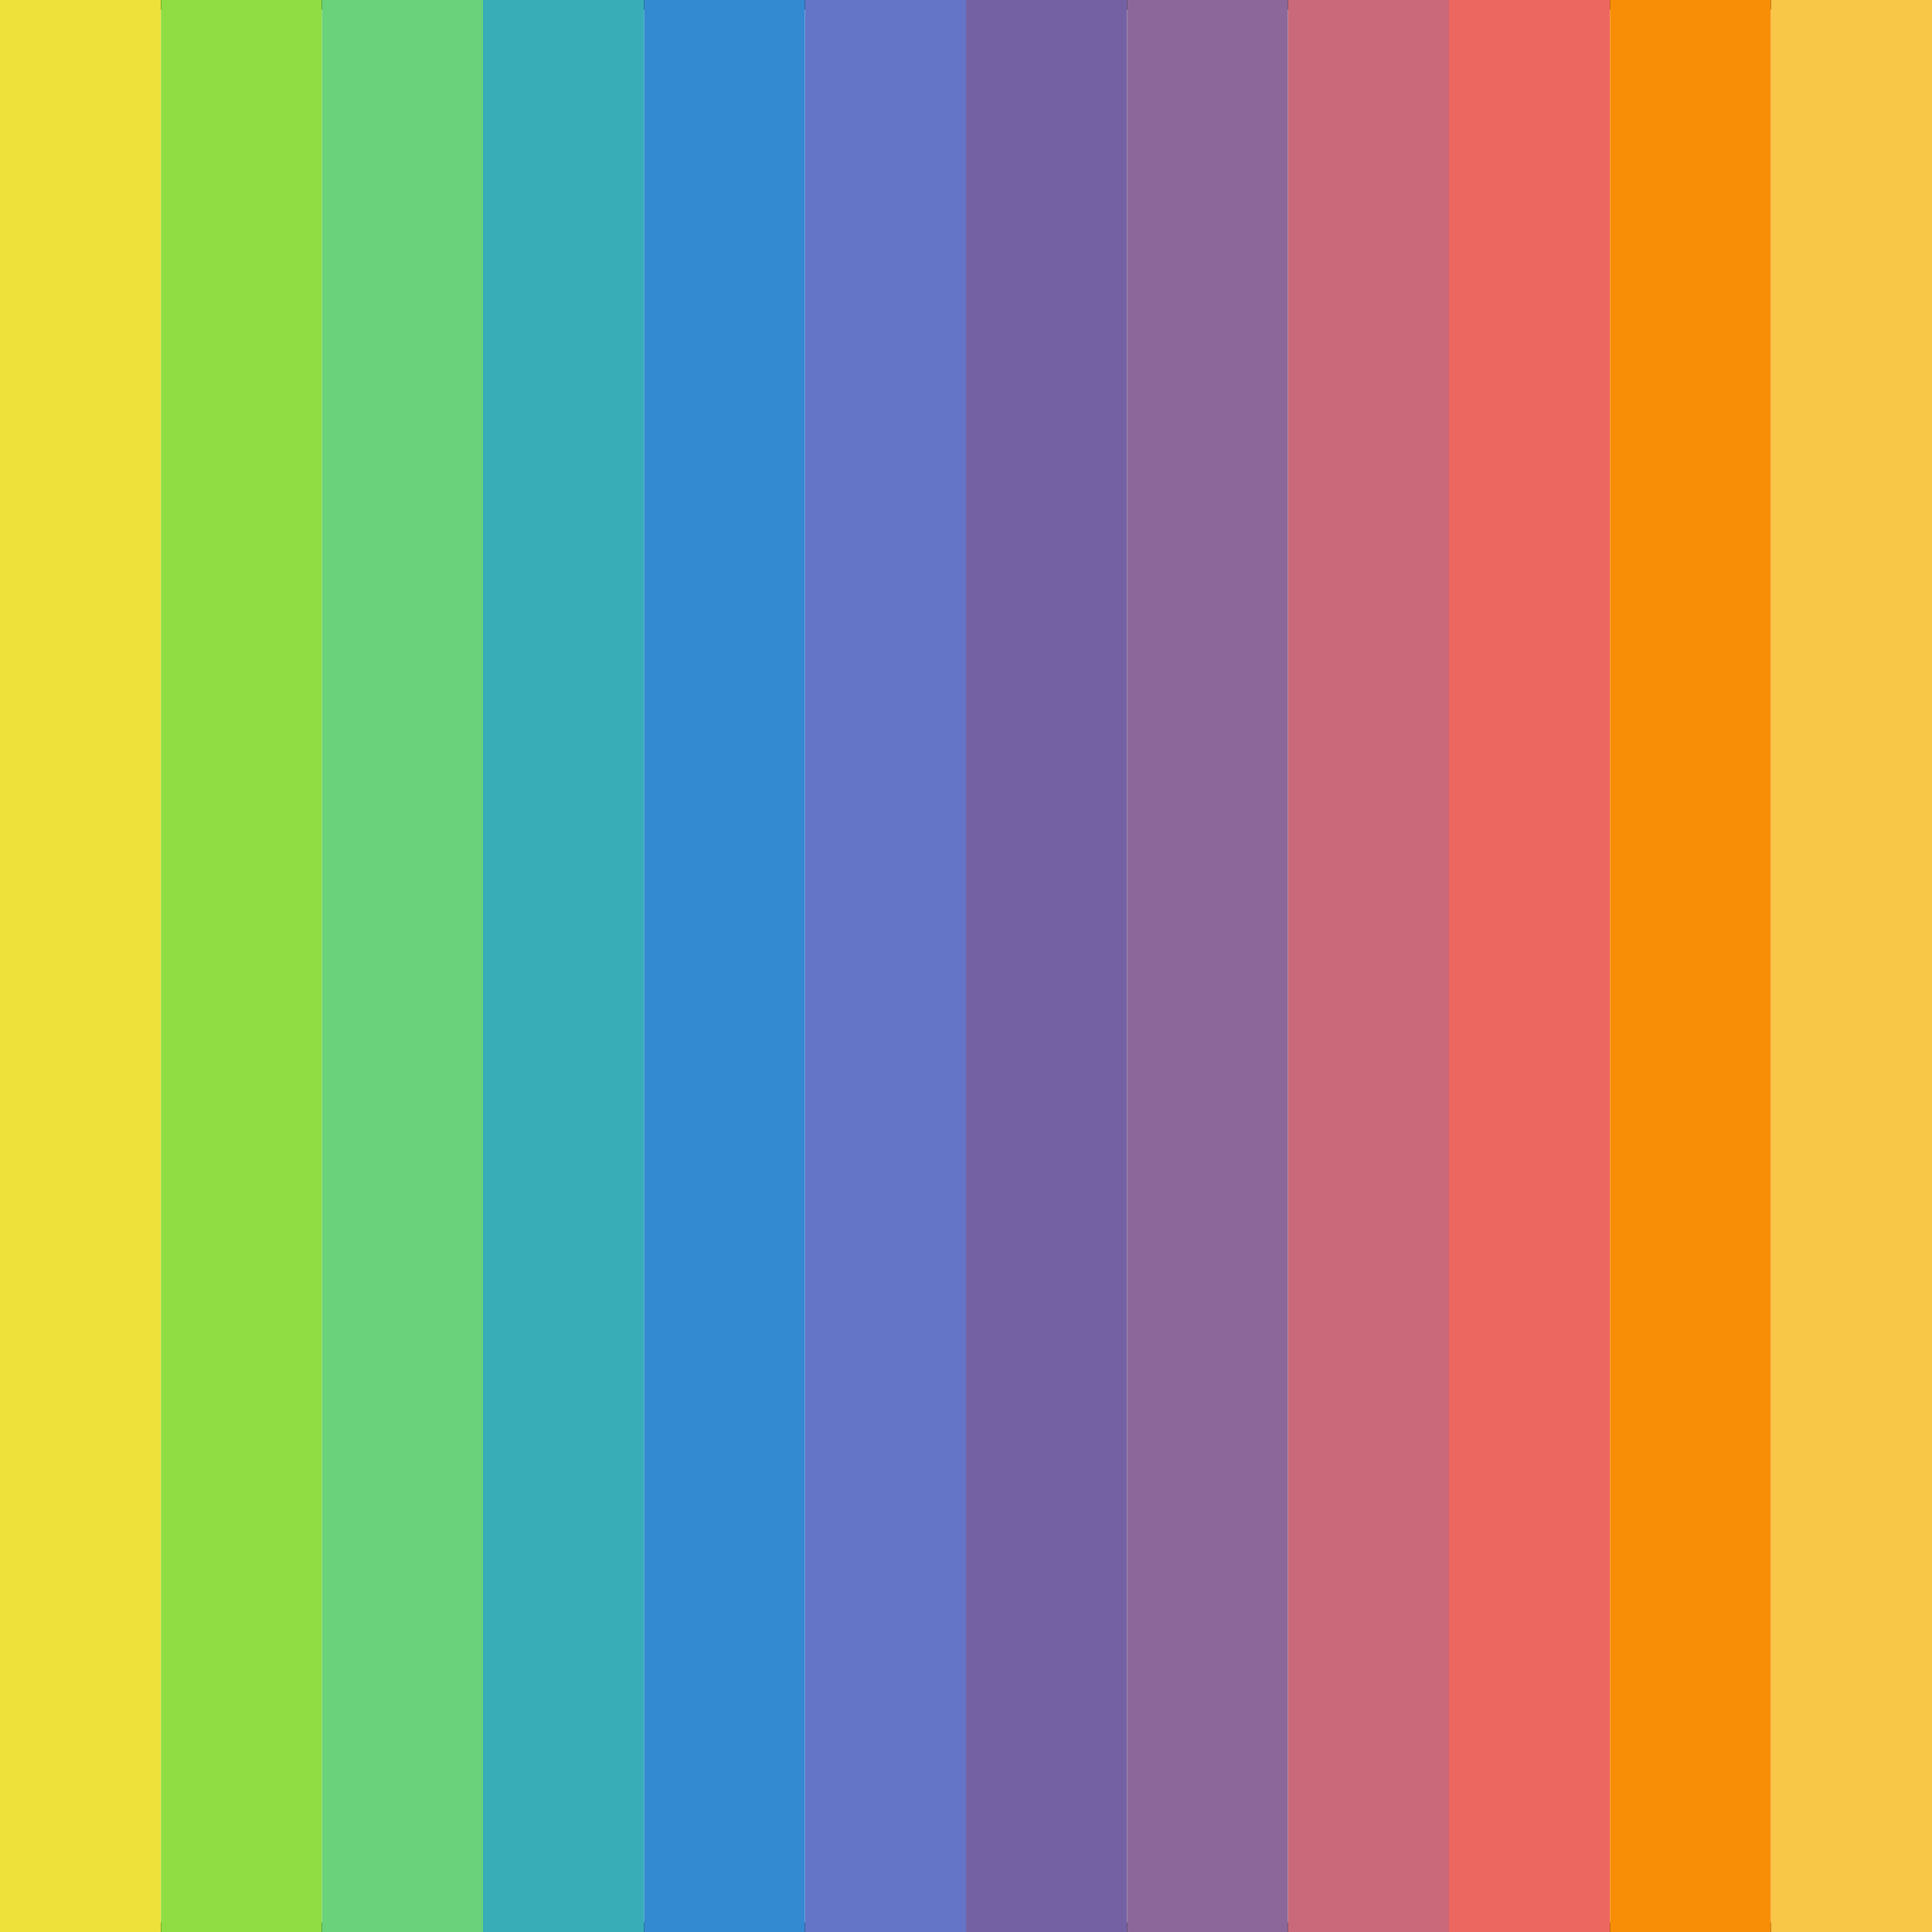
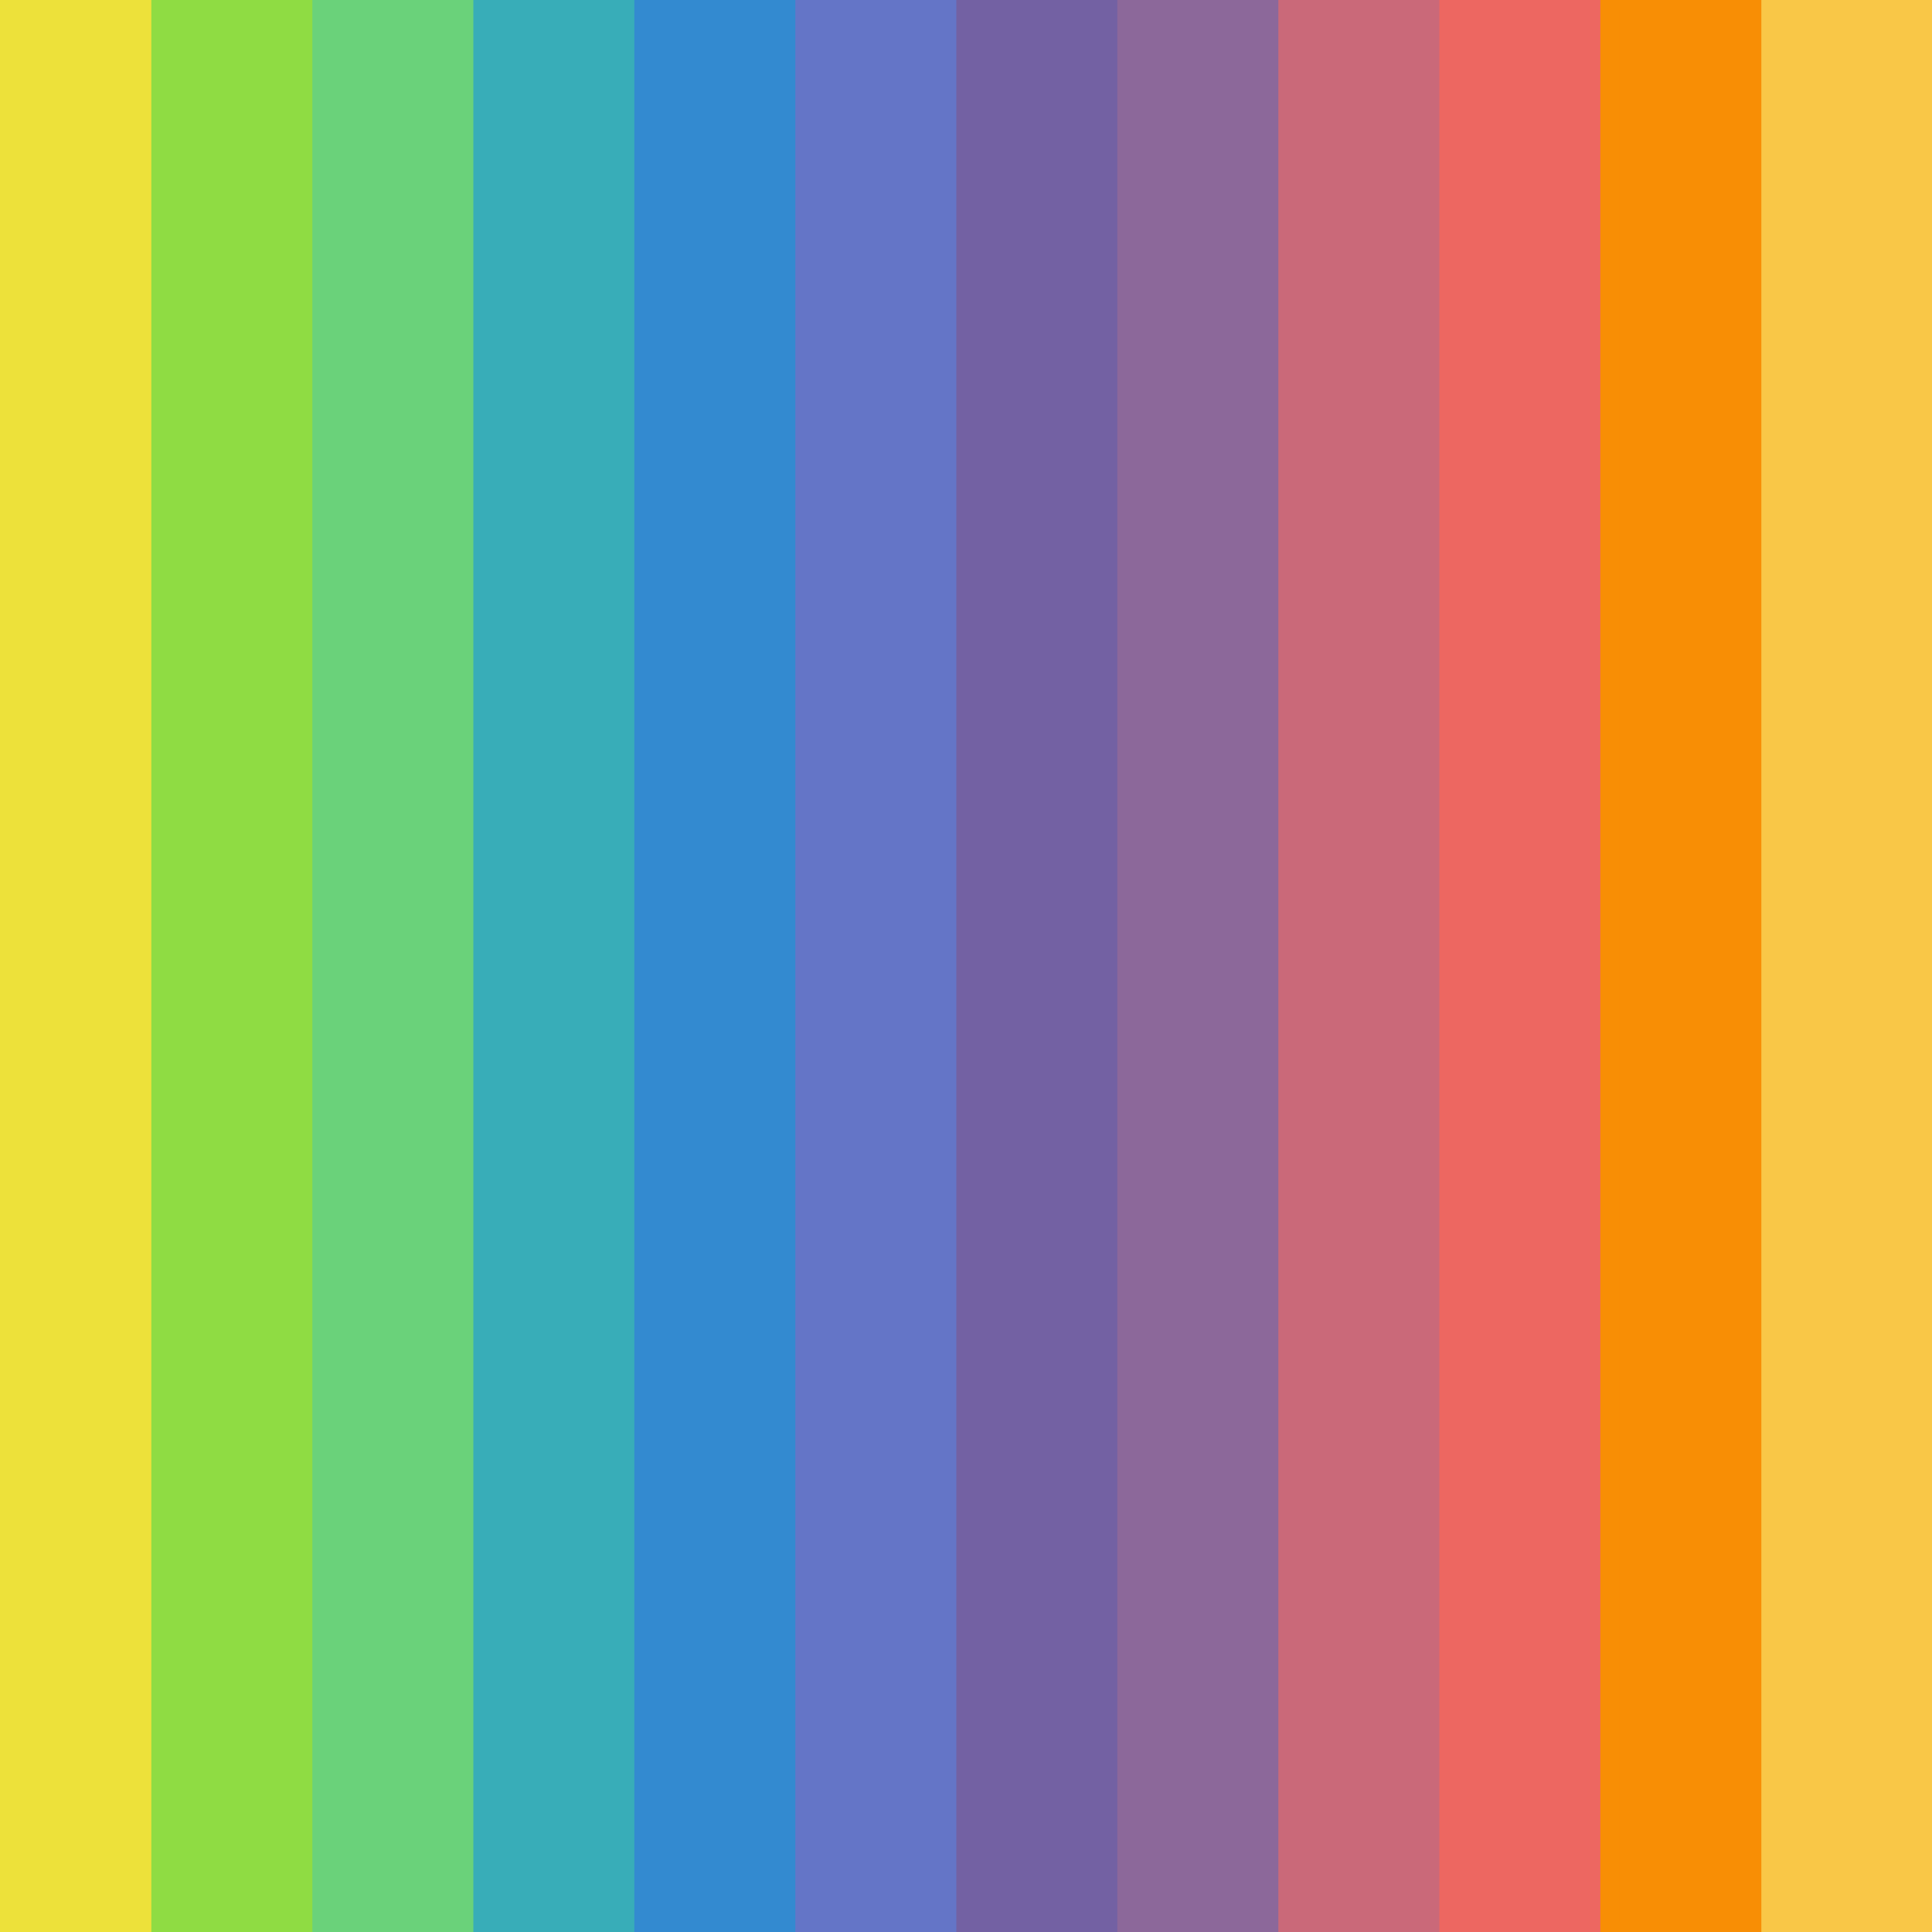
<svg xmlns="http://www.w3.org/2000/svg" width="200" height="200" viewBox="0 0 100 100">
  <rect fill="white" stroke="black" stroke-width="1" x="0" y="0" width="100" height="100" />
-   <rect x="0" y="0" width="8.333" height="100" fill="#ede13a" stroke="none" stroke-width="1" />
-   <rect x="8.333" y="0" width="8.333" height="100" fill="#8fdc43" stroke="none" stroke-width="1" />
-   <rect x="16.667" y="0" width="8.333" height="100" fill="#6ad27a" stroke="none" stroke-width="1" />
-   <rect x="25" y="0" width="8.333" height="100" fill="#38adb8" stroke="none" stroke-width="1" />
-   <rect x="33.333" y="0" width="8.333" height="100" fill="#338ad0" stroke="none" stroke-width="1" />
-   <rect x="41.667" y="0" width="8.333" height="100" fill="#6475c7" stroke="none" stroke-width="1" />
-   <rect x="50" y="0" width="8.333" height="100" fill="#7361a3" stroke="none" stroke-width="1" />
-   <rect x="58.333" y="0" width="8.333" height="100" fill="#8c689a" stroke="none" stroke-width="1" />
-   <rect x="66.667" y="0" width="8.333" height="100" fill="#ca6979" stroke="none" stroke-width="1" />
-   <rect x="75" y="0" width="8.333" height="100" fill="#ed6761" stroke="none" stroke-width="1" />
-   <rect x="83.333" y="0" width="8.333" height="100" fill="#f88e05" stroke="none" stroke-width="1" />
-   <rect x="91.667" y="0" width="8.333" height="100" fill="#f9c747" stroke="none" stroke-width="1" />
+   <rect x="0" y="0" width="8.333" height="100" fill="#ede13a" stroke="#ede13a" stroke-width="1" />
+   <rect x="8.333" y="0" width="8.333" height="100" fill="#8fdc43" stroke="#8fdc43" stroke-width="1" />
+   <rect x="16.667" y="0" width="8.333" height="100" fill="#6ad27a" stroke="#6ad27a" stroke-width="1" />
+   <rect x="25" y="0" width="8.333" height="100" fill="#38adb8" stroke="#38adb8" stroke-width="1" />
+   <rect x="33.333" y="0" width="8.333" height="100" fill="#338ad0" stroke="#338ad0" stroke-width="1" />
+   <rect x="41.667" y="0" width="8.333" height="100" fill="#6475c7" stroke="#6475c7" stroke-width="1" />
+   <rect x="50" y="0" width="8.333" height="100" fill="#7361a3" stroke="#7361a3" stroke-width="1" />
+   <rect x="58.333" y="0" width="8.333" height="100" fill="#8c689a" stroke="#8c689a" stroke-width="1" />
+   <rect x="66.667" y="0" width="8.333" height="100" fill="#ca6979" stroke="#ca6979" stroke-width="1" />
+   <rect x="75" y="0" width="8.333" height="100" fill="#ed6761" stroke="#ed6761" stroke-width="1" />
+   <rect x="83.333" y="0" width="8.333" height="100" fill="#f88e05" stroke="#f88e05" stroke-width="1" />
+   <rect x="91.667" y="0" width="8.333" height="100" fill="#f9c747" stroke="#f9c747" stroke-width="1" />
</svg>
